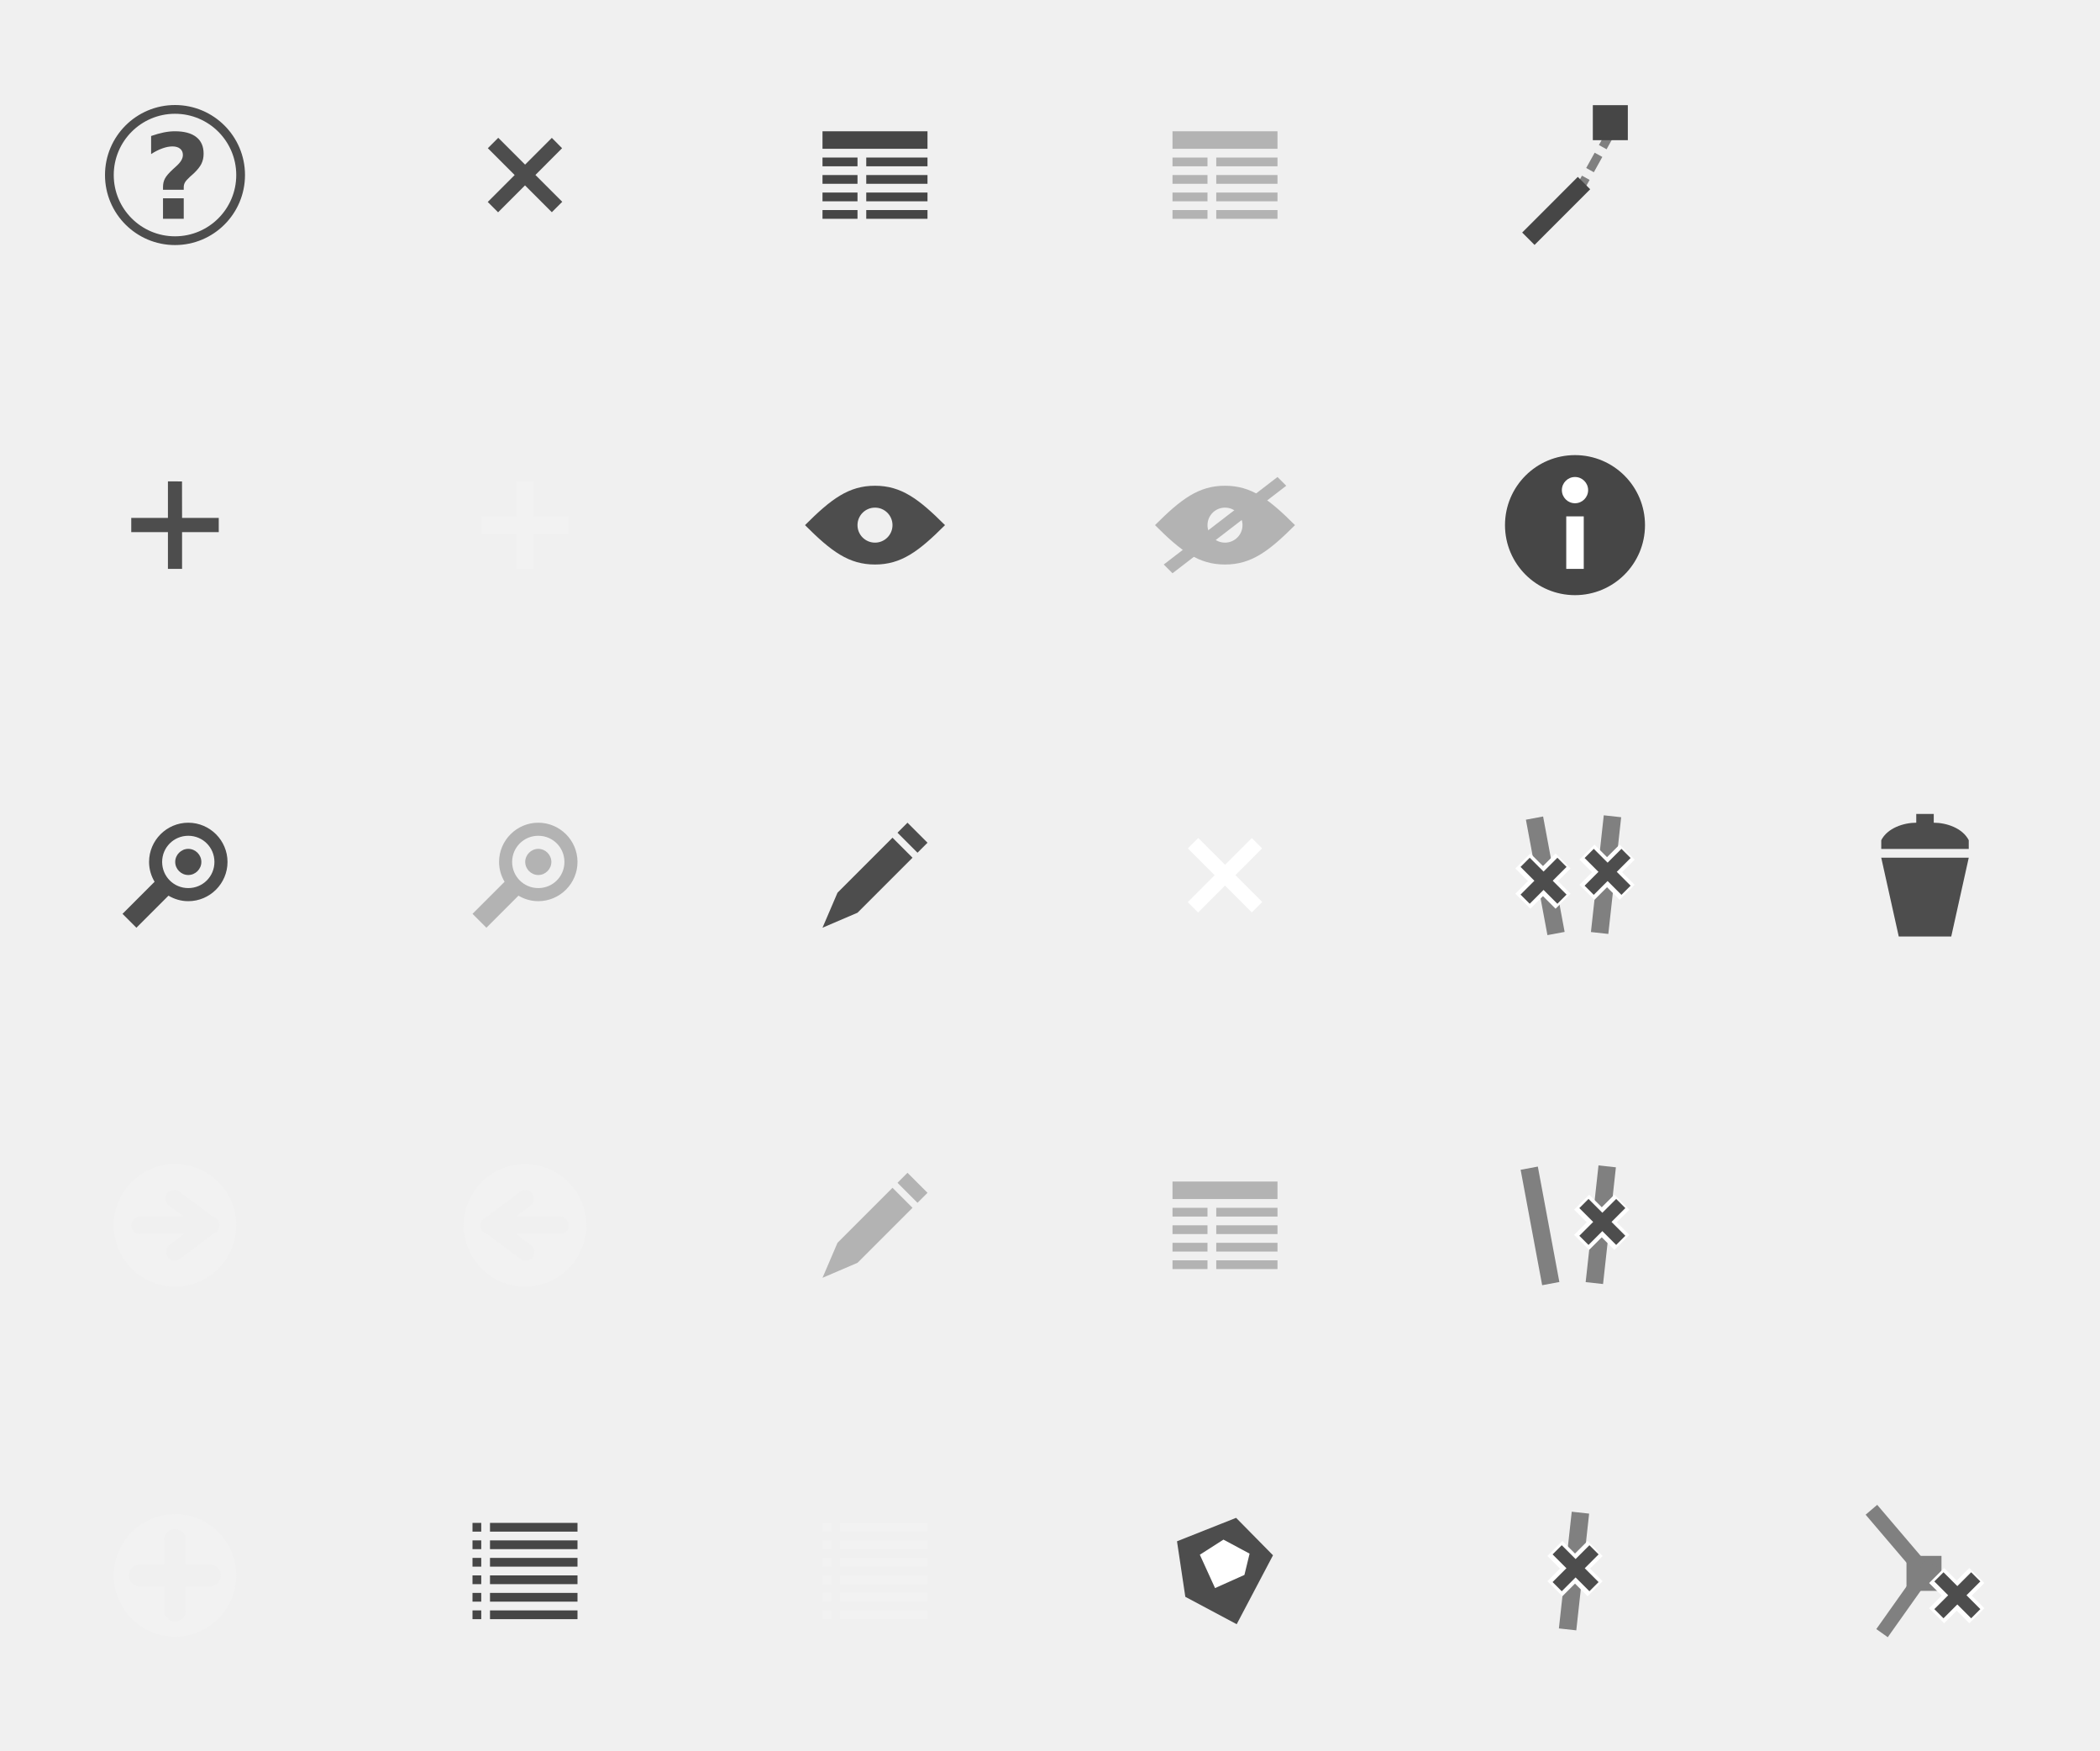
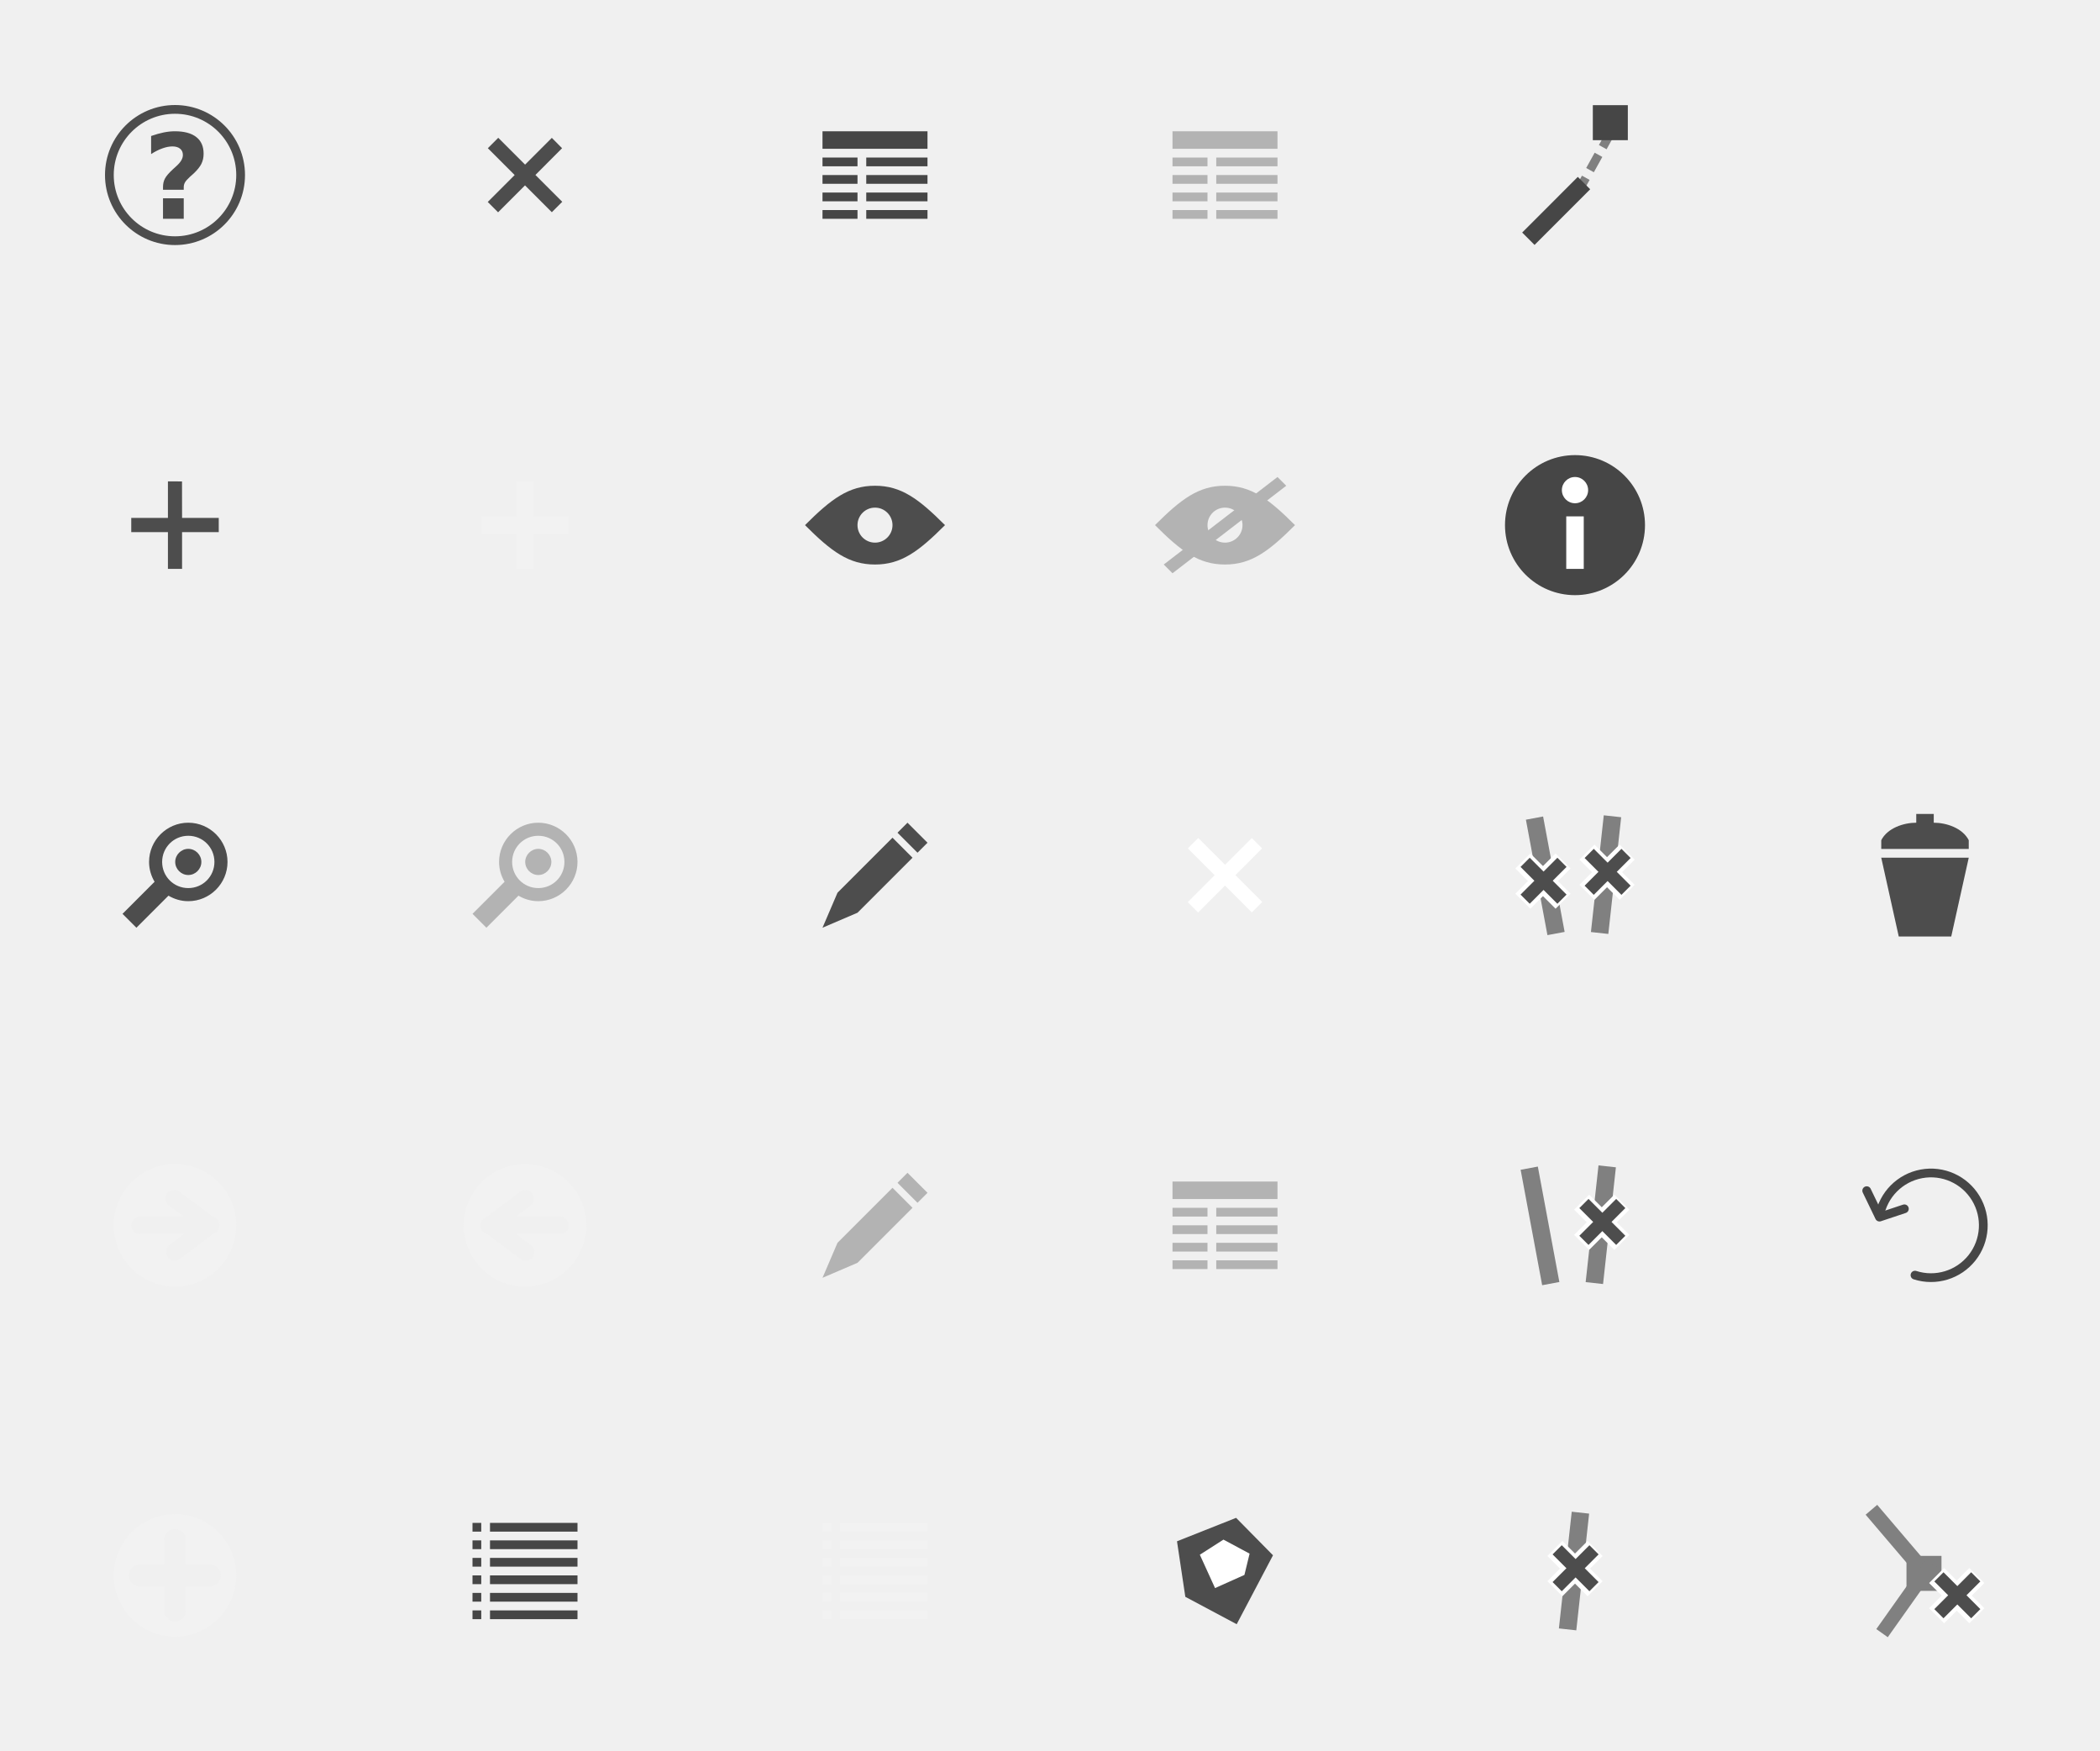
<svg xmlns="http://www.w3.org/2000/svg" width="240" height="200" id="svg2" version="1.1">
  <defs id="defs4" />
  <g id="layer1" transform="translate(0,-852.3622)">
    <text xml:space="preserve" style="font-style:normal;font-weight:normal;font-size:40px;line-height:125%;font-family:Sans;letter-spacing:0px;word-spacing:0px;fill:#000000;fill-opacity:1;stroke:none" x="13.787" y="953.808" id="text4457">
      <tspan y="953.808" x="13.787" id="tspan4459" />
    </text>
    <g id="g3001" transform="translate(-15.2557,-71.38651)">
      <circle transform="matrix(1.071429,0,0,1.071429,26.68427,934.1058)" id="path3014" style="fill:none;stroke:#4d4d4d;stroke-width:0.933;stroke-miterlimit:4;stroke-dasharray:none;stroke-opacity:1" cx="8" cy="9" r="7" />
      <g id="text3784" style="font-style:normal;font-weight:normal;font-size:40px;line-height:125%;font-family:Sans;letter-spacing:0px;word-spacing:0px;fill:#4d4d4d;fill-opacity:1;stroke:none" transform="translate(27.2557,-100.6137)">
        <path id="path3789" style="font-weight:bold;font-size:12px;-inkscape-font-specification:'Sans Bold';fill:#4d4d4d" d="m 9,1046.046 -2.37,0 0,-0.322 c 0,-0.36 0.072,-0.677 0.217,-0.954 0.144,-0.281 0.449,-0.636 0.912,-1.066 l 0.42,-0.382 c 0.249,-0.228 0.431,-0.443 0.545,-0.645 0.118,-0.202 0.177,-0.404 0.177,-0.605 -4.6e-6,-0.307 -0.105,-0.546 -0.315,-0.717 -0.21,-0.176 -0.503,-0.263 -0.88,-0.263 -0.354,0 -0.737,0.075 -1.149,0.224 -0.411,0.145 -0.84,0.362 -1.287,0.651 l 0,-2.066 c 0.53,-0.184 1.013,-0.32 1.451,-0.408 0.438,-0.088 0.86,-0.132 1.267,-0.132 1.068,0 1.882,0.219 2.442,0.658 0.56,0.434 0.84,1.07 0.84,1.908 -7e-6,0.43 -0.085,0.816 -0.256,1.158 -0.171,0.338 -0.462,0.702 -0.873,1.092 l -0.42,0.375 c -0.298,0.272 -0.492,0.491 -0.584,0.658 -0.092,0.162 -0.138,0.342 -0.138,0.539 l 0,0.296 m -2.37,0.974 2.37,0 0,2.342 -2.37,0 0,-2.342" />
      </g>
    </g>
    <path style="fill:#4d4d4d;fill-opacity:1;fill-rule:nonzero;stroke:none" d="m 100,907.862 c -3,0 -5,1.5 -8,4.5 3,3 5,4.5 8,4.5 3,0 5,-1.5 8,-4.5 -3,-3 -5,-4.5 -8,-4.5 z m 0,2.5 c 1.105,0 2,0.895 2,2 0,1.105 -0.895,2 -2,2 -1.105,0 -2,-0.895 -2,-2 0,-1.105 0.895,-2 2,-2 z" id="path2990-6" />
    <g id="eye-off" style="fill:#b3b3b3" transform="translate(131,-131.0002)">
      <path id="path2990" transform="translate(0,1034.362)" d="M 9,4.5 C 6,4.5 4,6 1,9 c 3,3 5,4.5 8,4.5 3,-3.3e-5 5,-1.5 8,-4.5 C 14,6 12,4.5 9,4.5 Z M 9,7 c 1.105,0 2,0.895 2,2 0,1.105 -0.895,2 -2,2 C 7.895,11 7,10.105 7,9 7,7.895 7.895,7 9,7 Z" style="fill:#b3b3b3;fill-opacity:1;fill-rule:nonzero;stroke:none" />
      <path id="rect3787" d="m 2,1047.862 13,-10 1,1 -13,10 z" style="fill:#b3b3b3;fill-opacity:1;fill-rule:nonzero;stroke:none" />
    </g>
    <path style="fill:#b3b3b3;fill-opacity:1;fill-rule:nonzero;stroke:none" d="m 134,867.362 0,2 12,0 0,-2 -12,0 z m 0,3 0,1 4,0 0,-1 -4,0 z m 5,0 0,1 7,0 0,-1 -7,0 z m -5,2 0,1 4,0 0,-1 -4,0 z m 5,0 0,1 7,0 0,-1 -7,0 z m -5,2 0,1 4,0 0,-1 -4,0 z m 5,0 0,1 7,0 0,-1 -7,0 z m -5,2 0,1 4,0 0,-1 -4,0 z m 5,0 0,1 7,0 0,-1 -7,0 z" id="table" />
    <path style="fill:#f2f2f2;fill-opacity:1;fill-rule:nonzero;stroke:none" d="m 59,907.362 0,4 -4,0 0,2 4,0 0,4 2,0 0,-4 4,0 0,-2 -4,0 0,-4 z" id="rect5280" />
    <path style="color:#000000;font-style:normal;font-variant:normal;font-weight:normal;font-stretch:normal;font-size:medium;line-height:normal;font-family:Sans;-inkscape-font-specification:Sans;text-indent:0;text-align:start;text-decoration:none;text-decoration-line:none;letter-spacing:normal;word-spacing:normal;text-transform:none;direction:ltr;block-progression:tb;writing-mode:lr-tb;baseline-shift:baseline;text-anchor:start;display:inline;overflow:visible;visibility:visible;fill:#4d4d4d;fill-opacity:1;stroke:none;stroke-width:3;marker:none;enable-background:accumulate" d="m 21.518,946.362 c -2.467,0 -4.482,2.016 -4.482,4.483 0,0.83 0.234,1.596 0.63,2.265 l -3.665,3.665 1.588,1.588 3.665,-3.665 c 0.668,0.397 1.435,0.63 2.265,0.63 2.467,0 4.482,-2.016 4.482,-4.482 0,-2.467 -2.016,-4.483 -4.482,-4.483 z m 0,1.494 c 1.659,0 2.988,1.329 2.988,2.988 0,1.659 -1.329,2.988 -2.988,2.988 -1.659,0 -2.988,-1.329 -2.988,-2.988 0,-1.659 1.329,-2.988 2.988,-2.988 z m 0,1.494 c -0.816,0 -1.494,0.678 -1.494,1.494 0,0.816 0.678,1.494 1.494,1.494 0.816,0 1.494,-0.678 1.494,-1.494 0,-0.816 -0.678,-1.494 -1.494,-1.494 z" id="path4354" />
    <path id="path4392" d="m 61.518,946.362 c -2.467,0 -4.482,2.016 -4.482,4.482 0,0.83 0.234,1.596 0.63,2.264 L 54,956.775 l 1.588,1.587 3.665,-3.665 c 0.668,0.397 1.435,0.63 2.265,0.63 2.467,0 4.482,-2.016 4.482,-4.483 0,-2.467 -2.016,-4.482 -4.482,-4.482 z m 0,1.494 c 1.659,0 2.988,1.329 2.988,2.988 0,1.659 -1.329,2.988 -2.988,2.988 -1.659,0 -2.988,-1.329 -2.988,-2.988 0,-1.659 1.329,-2.988 2.988,-2.988 z m 0,1.494 c -0.816,0 -1.494,0.678 -1.494,1.494 0,0.816 0.678,1.494 1.494,1.494 0.816,0 1.494,-0.678 1.494,-1.494 0,-0.816 -0.678,-1.494 -1.494,-1.494 z" style="color:#000000;font-style:normal;font-variant:normal;font-weight:normal;font-stretch:normal;font-size:medium;line-height:normal;font-family:Sans;-inkscape-font-specification:Sans;text-indent:0;text-align:start;text-decoration:none;text-decoration-line:none;letter-spacing:normal;word-spacing:normal;text-transform:none;direction:ltr;block-progression:tb;writing-mode:lr-tb;baseline-shift:baseline;text-anchor:start;display:inline;overflow:visible;visibility:visible;fill:#b3b3b3;fill-opacity:1;stroke:none;stroke-width:3;marker:none;enable-background:accumulate" />
    <path style="fill:#f2f2f2;fill-opacity:1;stroke:none" d="m 60,985.362 c -3.866,0 -7,3.134 -7,7 0,3.866 3.134,7 7,7 3.866,0 7,-3.134 7,-7 0,-3.866 -3.134,-7 -7,-7 z m -0.156,2.969 a 1,1 0 0 1 0.094,0 1,1 0 0 1 0.656,1.812 l -1.625,1.219 5.031,0 a 1,1 0 1 1 0,2 l -5,0 1.594,1.188 a 1,1 0 1 1 -1.188,1.594 l -3.719,-2.781 a 1.004,1.004 0 0 1 -0.156,-1.906 l 3.875,-2.906 a 1,1 0 0 1 0.438,-0.219 z" id="path5321" />
    <path id="path5338" d="m 20,999.362 c 3.866,0 7,-3.134 7,-7 0,-3.866 -3.134,-7 -7,-7 -3.866,0 -7,3.134 -7,7 0,3.866 3.134,7 7,7 z m 0.156,-2.969 a 1,1 0 0 1 -0.094,0 1,1 0 0 1 -0.656,-1.813 l 1.625,-1.219 -5.031,0 a 1,1 0 1 1 0,-2 l 5,0 -1.594,-1.188 a 1,1 0 1 1 1.188,-1.594 l 3.719,2.781 a 1.004,1.004 0 0 1 0.156,1.906 l -3.875,2.906 a 1,1 0 0 1 -0.438,0.219 z" style="fill:#f2f2f2;fill-opacity:1;stroke:none" />
    <path style="fill:#f2f2f2;fill-opacity:1;stroke:none" d="m 20,1025.362 c -3.866,0 -7,3.134 -7,7 0,3.866 3.134,7 7,7 3.866,0 7,-3.134 7,-7 0,-3.866 -3.134,-7 -7,-7 z m -0.156,1.719 a 1.25,1.25 0 0 1 0.125,0 1.25,1.25 0 0 1 1.281,1.281 l 0,2.75 2.75,0 a 1.25,1.25 0 1 1 0,2.5 l -2.75,0 0,2.75 a 1.25,1.25 0 1 1 -2.5,0 l 0,-2.75 -2.75,0 a 1.252,1.252 0 0 1 -0.125,-2.5 1.25,1.25 0 0 1 0.125,0 l 2.75,0 0,-2.75 a 1.25,1.25 0 0 1 1.094,-1.281 z" id="path5340" />
    <path style="fill:#464646;fill-opacity:1;fill-rule:nonzero;stroke:none" d="m 94,867.362 0,2 12,0 0,-2 -12,0 z m 0,3 0,1 4,0 0,-1 -4,0 z m 5,0 0,1 7,0 0,-1 -7,0 z m -5,2 0,1 4,0 0,-1 -4,0 z m 5,0 0,1 7,0 0,-1 -7,0 z m -5,2 0,1 4,0 0,-1 -4,0 z m 5,0 0,1 7,0 0,-1 -7,0 z m -5,2 0,1 4,0 0,-1 -4,0 z m 5,0 0,1 7,0 0,-1 -7,0 z" id="table-5" />
    <g transform="translate(32,-48.00012)" style="font-style:normal;font-weight:normal;font-size:40px;line-height:125%;font-family:Sans;letter-spacing:0px;word-spacing:0px;fill:#4d4d4d;fill-opacity:1;stroke:none" id="text3784-6" />
    <g id="text4356" style="font-style:normal;font-weight:normal;font-size:40px;line-height:125%;font-family:Sans;letter-spacing:0px;word-spacing:0px;fill:#4d4d4d;fill-opacity:1;stroke:none" transform="translate(20,-124)">
      <path id="path4384" style="font-variant:normal;font-stretch:normal;font-size:20px;font-family:Arial;-inkscape-font-specification:Arial;fill:#4d4d4d" d="m 35.742,999.438 3.076,-3.076 -3.066,-3.066 1.191,-1.191 3.066,3.066 3.057,-3.057 1.172,1.182 -3.047,3.057 3.066,3.066 -1.191,1.191 L 40,997.544 36.924,1000.62 35.742,999.438" />
    </g>
    <path d="m 19.192,917.362 2e-6,-4.2 -4.192,10e-6 -3e-6,-1.627 4.192,0 0,-4.173 1.609,0.007 0.007,4.167 4.192,0 -3.9e-5,1.627 -4.192,4e-5 -1.5e-5,4.2 -1.615,0" style="font-style:normal;font-variant:normal;font-weight:normal;font-stretch:normal;font-size:20px;line-height:125%;font-family:Arial;-inkscape-font-specification:Arial;letter-spacing:0px;word-spacing:0px;fill:#4d4d4d;fill-opacity:1;stroke:none" id="path4384-3" />
    <path style="fill:#4d4d4d;fill-opacity:1;stroke:none" d="m 103.714,946.362 -1.143,1.143 2.286,2.286 L 106,948.648 Z M 102,948.076 l -6.286,6.286 2.286,2.286 6.286,-6.286 z M 95.714,954.362 94,958.362 l 4,-1.714 z" id="path3684" />
    <text xml:space="preserve" style="font-style:normal;font-weight:normal;font-size:30.476px;line-height:125%;font-family:Sans;letter-spacing:0px;word-spacing:0px;fill:#000000;fill-opacity:1;stroke:none" x="81.647" y="988.797" id="text4457-6">
      <tspan y="988.797" x="81.647" id="tspan4459-6" />
    </text>
    <g id="text4356-2" style="font-style:normal;font-weight:normal;font-size:40px;line-height:125%;font-family:Sans;letter-spacing:0px;word-spacing:0px;fill:#ffffff;fill-opacity:1;stroke:none" transform="translate(100,-44.00004)">
      <path id="path4384-2" style="font-variant:normal;font-stretch:normal;font-size:20px;font-family:Arial;-inkscape-font-specification:Arial;fill:#ffffff" d="m 35.742,999.438 3.076,-3.076 -3.066,-3.066 1.191,-1.191 3.066,3.066 3.057,-3.057 1.172,1.182 -3.047,3.057 3.066,3.066 -1.191,1.191 L 40,997.544 36.924,1000.62 35.742,999.438" />
    </g>
    <path style="fill:#b3b3b3;fill-opacity:1;fill-rule:nonzero;stroke:none" d="m 134,987.362 0,2 12,0 0,-2 -12,0 z m 0,3 0,1 4,0 0,-1 -4,0 z m 5,0 0,1 7,0 0,-1 -7,0 z m -5,2 0,1 4,0 0,-1 -4,0 z m 5,0 0,1 7,0 0,-1 -7,0 z m -5,2 0,1 4,0 0,-1 -4,0 z m 5,0 0,1 7,0 0,-1 -7,0 z m -5,2 0,1 4,0 0,-1 -4,0 z m 5,0 0,1 7,0 0,-1 -7,0 z" id="table-0" />
    <path style="fill:#b3b3b3;fill-opacity:1;stroke:none" d="m 103.714,986.362 -1.143,1.143 2.286,2.286 L 106,988.648 Z M 102,988.076 95.714,994.362 98,996.648 l 6.286,-6.286 z m -6.286,6.286 -1.714,4 4,-1.714 z" id="path3684-2" />
    <path id="table-5-8-8-6" style="fill:#464646;fill-opacity:1;fill-rule:nonzero;stroke:none" d="m 54,1026.362 0,1 1,0 0,-1 z m 2,0 0,1 10,0 0,-1 z m -2,2 0,1 1,0 0,-1 z m 2,0 0,1 10,0 0,-1 z m -2,2 0,1 1,0 0,-1 z m 2,0 0,1 10,0 0,-1 z m -2,2 0,1 1,0 0,-1 z m 2,0 0,1 10,0 0,-1 z m -2,2 0,1 1,0 0,-1 z m 2,0 0,1 10,0 0,-1 z m -2,2 0,1 1,0 0,-1 z m 2,0 0,1 10,0 0,-1 z" />
    <path id="table-5-8-8-6-1" style="fill:#f2f2f2;fill-opacity:1;fill-rule:nonzero;stroke:none" d="m 94,1026.362 0,1 1,0 0,-1 z m 2,0 0,1 10,0 0,-1 z m -2,2 0,1 1,0 0,-1 z m 2,0 0,1 10,0 0,-1 z m -2,2 0,1 1,0 0,-1 z m 2,0 0,1 10,0 0,-1 z m -2,2 0,1 1,0 0,-1 z m 2,0 0,1 10,0 0,-1 z m -2,2 0,1 1,0 0,-1 z m 2,0 0,1 10,0 0,-1 z m -2,2 0,1 1,0 0,-1 z m 2,0 0,1 10,0 0,-1 z" />
    <circle style="fill:#464646;fill-opacity:1;stroke:none" id="path3762" transform="matrix(0.8206185,0,0,0.8206185,168.2722,902.6797)" cx="14.291" cy="11.799" r="9.749" />
    <ellipse style="fill:#ffffff;fill-opacity:1;stroke:none" id="path3764" transform="matrix(0.8291667,0,0,0.7175481,170.0333,903.4295)" cx="12.02" cy="6.874" rx="1.809" ry="2.09" />
    <path style="fill:#ffffff;fill-opacity:1;stroke:none" d="m 179,911.362 2,0 0,6 -2,0 z" id="rect4274" />
    <g id="g4717" transform="translate(1.210815,-2.477)">
      <path id="path3862" d="m 140.058,1028.263 4.217,4.278 -4.149,7.874 -5.871,-3.127 -0.952,-6.346 z" style="fill:#4d4d4d;fill-opacity:1;fill-rule:evenodd;stroke:none;stroke-width:1px;stroke-linecap:butt;stroke-linejoin:miter;stroke-opacity:1" />
      <path id="path3864" d="m 135.914,1032.478 1.737,3.811 3.358,-1.504 0.591,-2.433 -2.99,-1.601" style="fill:#ffffff;fill-rule:evenodd;stroke:none;stroke-width:1px;stroke-linecap:butt;stroke-linejoin:miter;stroke-opacity:1" />
    </g>
    <path style="fill:#4d4d4d;fill-opacity:1;fill-rule:nonzero;stroke:none" d="m 219,945.362 0,1 c -1.429,0 -3.286,0.6 -4,2 l 0,1 10,0 0,-1 c -0.714,-1.4 -2.571,-2 -4,-2 l 0,-1 z m -4,5 2,9 6,0 2,-9 z" id="delete-30" />
    <g id="g4797" transform="translate(1.740075,-0.6743815)">
      <path id="path4349-2-2-9-3-8" d="m 180.472,999.637 1.468,-13.336" style="fill:none;fill-rule:evenodd;stroke:#808080;stroke-width:2;stroke-linecap:butt;stroke-linejoin:miter;stroke-miterlimit:4;stroke-dasharray:none;stroke-opacity:1" />
      <path id="path4349-2-2-3-3" d="m 175.49,999.698 -2.461,-13.189" style="fill:none;fill-rule:evenodd;stroke:#808080;stroke-width:2;stroke-linecap:butt;stroke-linejoin:miter;stroke-miterlimit:4;stroke-dasharray:none;stroke-opacity:1" />
      <g id="g4621">
        <g id="g4400-8-39-2-3-1" transform="matrix(0.5744914,0,0,0.5744914,77.9098,445.5668)" style="stroke:#ffffff;stroke-width:4.224;stroke-miterlimit:4;stroke-dasharray:none">
          <path id="path4353-1-6-1-3-6" d="m 176,948.362 8,8" style="fill:none;fill-rule:evenodd;stroke:#ffffff;stroke-width:4.224;stroke-linecap:butt;stroke-linejoin:miter;stroke-miterlimit:4;stroke-dasharray:none;stroke-opacity:1" />
          <path id="path4355-9-7-1-7-3" d="m 176,956.362 8,-8" style="fill:none;fill-rule:evenodd;stroke:#ffffff;stroke-width:4.224;stroke-linecap:butt;stroke-linejoin:miter;stroke-miterlimit:4;stroke-dasharray:none;stroke-opacity:1" />
        </g>
        <g id="g4400-8-39-2-3" transform="matrix(0.5263104,0,0,0.5263104,86.64857,491.4128)" style="stroke:#000000;stroke-width:2.816;stroke-miterlimit:4;stroke-dasharray:none">
          <path id="path4353-1-6-1-3" d="m 176,948.362 8,8" style="fill:none;fill-rule:evenodd;stroke:#4d4d4d;stroke-width:2.816;stroke-linecap:butt;stroke-linejoin:miter;stroke-miterlimit:4;stroke-dasharray:none;stroke-opacity:1" />
          <path id="path4355-9-7-1-7" d="m 176,956.362 8,-8" style="fill:none;fill-rule:evenodd;stroke:#4d4d4d;stroke-width:2.816;stroke-linecap:butt;stroke-linejoin:miter;stroke-miterlimit:4;stroke-dasharray:none;stroke-opacity:1" />
        </g>
      </g>
    </g>
    <g id="g4779" transform="translate(2.342466,2.325588)">
      <path id="path4349-2-2-9-3-8-3" d="m 180.472,956.637 1.468,-13.336" style="fill:none;fill-rule:evenodd;stroke:#808080;stroke-width:2;stroke-linecap:butt;stroke-linejoin:miter;stroke-miterlimit:4;stroke-dasharray:none;stroke-opacity:1" />
      <path id="path4349-2-2-3-3-8" d="m 175.49,956.698 -2.461,-13.189" style="fill:none;fill-rule:evenodd;stroke:#808080;stroke-width:2;stroke-linecap:butt;stroke-linejoin:miter;stroke-miterlimit:4;stroke-dasharray:none;stroke-opacity:1" />
      <g id="g4621-7" transform="translate(0,-43)">
        <g id="g4400-8-39-2-3-1-3" transform="matrix(0.5744914,0,0,0.5744914,77.9098,445.5668)" style="stroke:#ffffff;stroke-width:4.224;stroke-miterlimit:4;stroke-dasharray:none">
          <path id="path4353-1-6-1-3-6-1" d="m 176,948.362 8,8" style="fill:none;fill-rule:evenodd;stroke:#ffffff;stroke-width:4.224;stroke-linecap:butt;stroke-linejoin:miter;stroke-miterlimit:4;stroke-dasharray:none;stroke-opacity:1" />
          <path id="path4355-9-7-1-7-3-3" d="m 176,956.362 8,-8" style="fill:none;fill-rule:evenodd;stroke:#ffffff;stroke-width:4.224;stroke-linecap:butt;stroke-linejoin:miter;stroke-miterlimit:4;stroke-dasharray:none;stroke-opacity:1" />
        </g>
        <g id="g4400-8-39-2-3-6" transform="matrix(0.5263104,0,0,0.5263104,86.64857,491.4128)" style="stroke:#000000;stroke-width:2.816;stroke-miterlimit:4;stroke-dasharray:none">
          <path id="path4353-1-6-1-3-5" d="m 176,948.362 8,8" style="fill:none;fill-rule:evenodd;stroke:#4d4d4d;stroke-width:2.816;stroke-linecap:butt;stroke-linejoin:miter;stroke-miterlimit:4;stroke-dasharray:none;stroke-opacity:1" />
          <path id="path4355-9-7-1-7-0" d="m 176,956.362 8,-8" style="fill:none;fill-rule:evenodd;stroke:#4d4d4d;stroke-width:2.816;stroke-linecap:butt;stroke-linejoin:miter;stroke-miterlimit:4;stroke-dasharray:none;stroke-opacity:1" />
        </g>
      </g>
      <g id="g4621-7-8" transform="translate(-7.321431,-41.98214)">
        <g id="g4400-8-39-2-3-1-3-3" transform="matrix(0.5744914,0,0,0.5744914,77.9098,445.5668)" style="stroke:#ffffff;stroke-width:4.224;stroke-miterlimit:4;stroke-dasharray:none">
          <path id="path4353-1-6-1-3-6-1-4" d="m 176,948.362 8,8" style="fill:none;fill-rule:evenodd;stroke:#ffffff;stroke-width:4.224;stroke-linecap:butt;stroke-linejoin:miter;stroke-miterlimit:4;stroke-dasharray:none;stroke-opacity:1" />
          <path id="path4355-9-7-1-7-3-3-1" d="m 176,956.362 8,-8" style="fill:none;fill-rule:evenodd;stroke:#ffffff;stroke-width:4.224;stroke-linecap:butt;stroke-linejoin:miter;stroke-miterlimit:4;stroke-dasharray:none;stroke-opacity:1" />
        </g>
        <g id="g4400-8-39-2-3-6-1" transform="matrix(0.5263104,0,0,0.5263104,86.64857,491.4128)" style="stroke:#000000;stroke-width:2.816;stroke-miterlimit:4;stroke-dasharray:none">
          <path id="path4353-1-6-1-3-5-9" d="m 176,948.362 8,8" style="fill:none;fill-rule:evenodd;stroke:#4d4d4d;stroke-width:2.816;stroke-linecap:butt;stroke-linejoin:miter;stroke-miterlimit:4;stroke-dasharray:none;stroke-opacity:1" />
          <path id="path4355-9-7-1-7-0-1" d="m 176,956.362 8,-8" style="fill:none;fill-rule:evenodd;stroke:#4d4d4d;stroke-width:2.816;stroke-linecap:butt;stroke-linejoin:miter;stroke-miterlimit:4;stroke-dasharray:none;stroke-opacity:1" />
        </g>
      </g>
    </g>
    <g id="g4859" transform="translate(-2.300712,-0.87945)">
      <path id="path4349-2-2-9-3-8-7" d="m 181.454,1039.41 1.468,-13.336" style="fill:none;fill-rule:evenodd;stroke:#808080;stroke-width:2;stroke-linecap:butt;stroke-linejoin:miter;stroke-miterlimit:4;stroke-dasharray:none;stroke-opacity:1" />
      <g transform="translate(0.9824624,39.77233)" id="g4621-0">
        <g id="g4400-8-39-2-3-1-1" transform="matrix(0.5744914,0,0,0.5744914,77.9098,445.5668)" style="stroke:#ffffff;stroke-width:4.224;stroke-miterlimit:4;stroke-dasharray:none">
          <path id="path4353-1-6-1-3-6-5" d="m 176,948.362 8,8" style="fill:none;fill-rule:evenodd;stroke:#ffffff;stroke-width:4.224;stroke-linecap:butt;stroke-linejoin:miter;stroke-miterlimit:4;stroke-dasharray:none;stroke-opacity:1" />
          <path id="path4355-9-7-1-7-3-31" d="m 176,956.362 8,-8" style="fill:none;fill-rule:evenodd;stroke:#ffffff;stroke-width:4.224;stroke-linecap:butt;stroke-linejoin:miter;stroke-miterlimit:4;stroke-dasharray:none;stroke-opacity:1" />
        </g>
        <g id="g4400-8-39-2-3-3" transform="matrix(0.5263104,0,0,0.5263104,86.64857,491.4128)" style="stroke:#000000;stroke-width:2.816;stroke-miterlimit:4;stroke-dasharray:none">
          <path id="path4353-1-6-1-3-3" d="m 176,948.362 8,8" style="fill:none;fill-rule:evenodd;stroke:#4d4d4d;stroke-width:2.816;stroke-linecap:butt;stroke-linejoin:miter;stroke-miterlimit:4;stroke-dasharray:none;stroke-opacity:1" />
          <path id="path4355-9-7-1-7-8" d="m 176,956.362 8,-8" style="fill:none;fill-rule:evenodd;stroke:#4d4d4d;stroke-width:2.816;stroke-linecap:butt;stroke-linejoin:miter;stroke-miterlimit:4;stroke-dasharray:none;stroke-opacity:1" />
        </g>
      </g>
    </g>
    <g id="g4976" transform="translate(1.437107,1.215729)">
      <rect y="1028.916" x="216.446" height="4" width="4" id="rect4918" style="fill:#808080;fill-opacity:1;stroke:none;stroke-width:2;stroke-linecap:round;stroke-linejoin:round;stroke-miterlimit:4;stroke-dasharray:4, 2;stroke-dashoffset:0;stroke-opacity:1" />
      <path id="path4349-2-2-9-3-8-7-0-0" d="m 218.99,1031.335 -6.551,-7.687" style="fill:none;fill-rule:evenodd;stroke:#808080;stroke-width:1.737;stroke-linecap:butt;stroke-linejoin:miter;stroke-miterlimit:4;stroke-dasharray:none;stroke-opacity:1" />
      <path id="path4349-2-2-9-3-8-7-0" d="m 213.653,1037.744 5.639,-7.953" style="fill:none;fill-rule:evenodd;stroke:#808080;stroke-width:1.605;stroke-linecap:butt;stroke-linejoin:miter;stroke-miterlimit:4;stroke-dasharray:none;stroke-opacity:1" />
      <g style="fill:#4d4d4d;fill-opacity:1" transform="translate(40.87297,40.76756)" id="g4621-0-6">
        <g id="g4400-8-39-2-3-1-1-8" transform="matrix(0.5744914,0,0,0.5744914,77.9098,445.5668)" style="fill:#4d4d4d;fill-opacity:1;stroke:#ffffff;stroke-width:4.224;stroke-miterlimit:4;stroke-dasharray:none">
          <path id="path4353-1-6-1-3-6-5-5" d="m 176,948.362 8,8" style="fill:#4d4d4d;fill-opacity:1;fill-rule:evenodd;stroke:#ffffff;stroke-width:4.224;stroke-linecap:butt;stroke-linejoin:miter;stroke-miterlimit:4;stroke-dasharray:none;stroke-opacity:1" />
          <path id="path4355-9-7-1-7-3-31-4" d="m 176,956.362 8,-8" style="fill:#4d4d4d;fill-opacity:1;fill-rule:evenodd;stroke:#ffffff;stroke-width:4.224;stroke-linecap:butt;stroke-linejoin:miter;stroke-miterlimit:4;stroke-dasharray:none;stroke-opacity:1" />
        </g>
        <g id="g4400-8-39-2-3-3-7" transform="matrix(0.5263104,0,0,0.5263104,86.64857,491.4128)" style="fill:#4d4d4d;fill-opacity:1;stroke:#000000;stroke-width:2.816;stroke-miterlimit:4;stroke-dasharray:none">
          <path id="path4353-1-6-1-3-3-9" d="m 176,948.362 8,8" style="fill:#4d4d4d;fill-opacity:1;fill-rule:evenodd;stroke:#4d4d4d;stroke-width:2.816;stroke-linecap:butt;stroke-linejoin:miter;stroke-miterlimit:4;stroke-dasharray:none;stroke-opacity:1" />
          <path id="path4355-9-7-1-7-8-7" d="m 176,956.362 8,-8" style="fill:#4d4d4d;fill-opacity:1;fill-rule:evenodd;stroke:#4d4d4d;stroke-width:2.816;stroke-linecap:butt;stroke-linejoin:miter;stroke-miterlimit:4;stroke-dasharray:none;stroke-opacity:1" />
        </g>
      </g>
    </g>
    <g id="g4996" transform="translate(2.020312,-0.06315669)">
      <path id="path4873" d="m 182.12,867.49 -3.454,6.232" style="fill:none;fill-rule:evenodd;stroke:#808080;stroke-width:1;stroke-linecap:butt;stroke-linejoin:miter;stroke-miterlimit:4;stroke-dasharray:2, 1;stroke-dashoffset:0;stroke-opacity:1" />
      <rect y="864.442" x="180.017" height="4" width="4" id="rect4918-7" style="fill:#464646;fill-opacity:1;stroke:none;stroke-width:2;stroke-linecap:round;stroke-linejoin:round;stroke-miterlimit:4;stroke-dasharray:4, 2;stroke-dashoffset:0;stroke-opacity:1" />
      <path id="path4873-4" d="m 179.008,873.343 -6.359,6.359" style="fill:none;fill-rule:evenodd;stroke:#464646;stroke-width:2;stroke-linecap:butt;stroke-linejoin:miter;stroke-miterlimit:4;stroke-dasharray:none;stroke-dashoffset:0;stroke-opacity:1" />
    </g>
+     <g id="g4244" transform="matrix(0.5135724,-0.5430923,0.5430923,0.5135724,-430.0199,602.2255)">
+       <path transform="matrix(-0.9018549,0.4320391,-0.4320391,-0.9018549,0,0)" d="m 231.877,-980.514 a 8,8 0 0 1 -8.126,-4.127 8,8 0 0 1 1.012,-9.058 8,8 0 0 1 8.837,-2.232 8,8 0 0 1 5.192,7.491" id="path4240" style="fill:none;fill-opacity:1;stroke:#464646;stroke-width:1.338;stroke-linecap:round;stroke-linejoin:round;stroke-miterlimit:4;stroke-dasharray:none;stroke-dashoffset:0;stroke-opacity:1" />
+       <path id="path4242" d="m 216,980.362 -1.595,4.194 3.536,1.894" style="fill:none;fill-rule:evenodd;stroke:#464646;stroke-width:1.338;stroke-linecap:round;stroke-linejoin:round;stroke-opacity:1;stroke-miterlimit:4;stroke-dasharray:none" />
+     </g>
  </g>
</svg>
